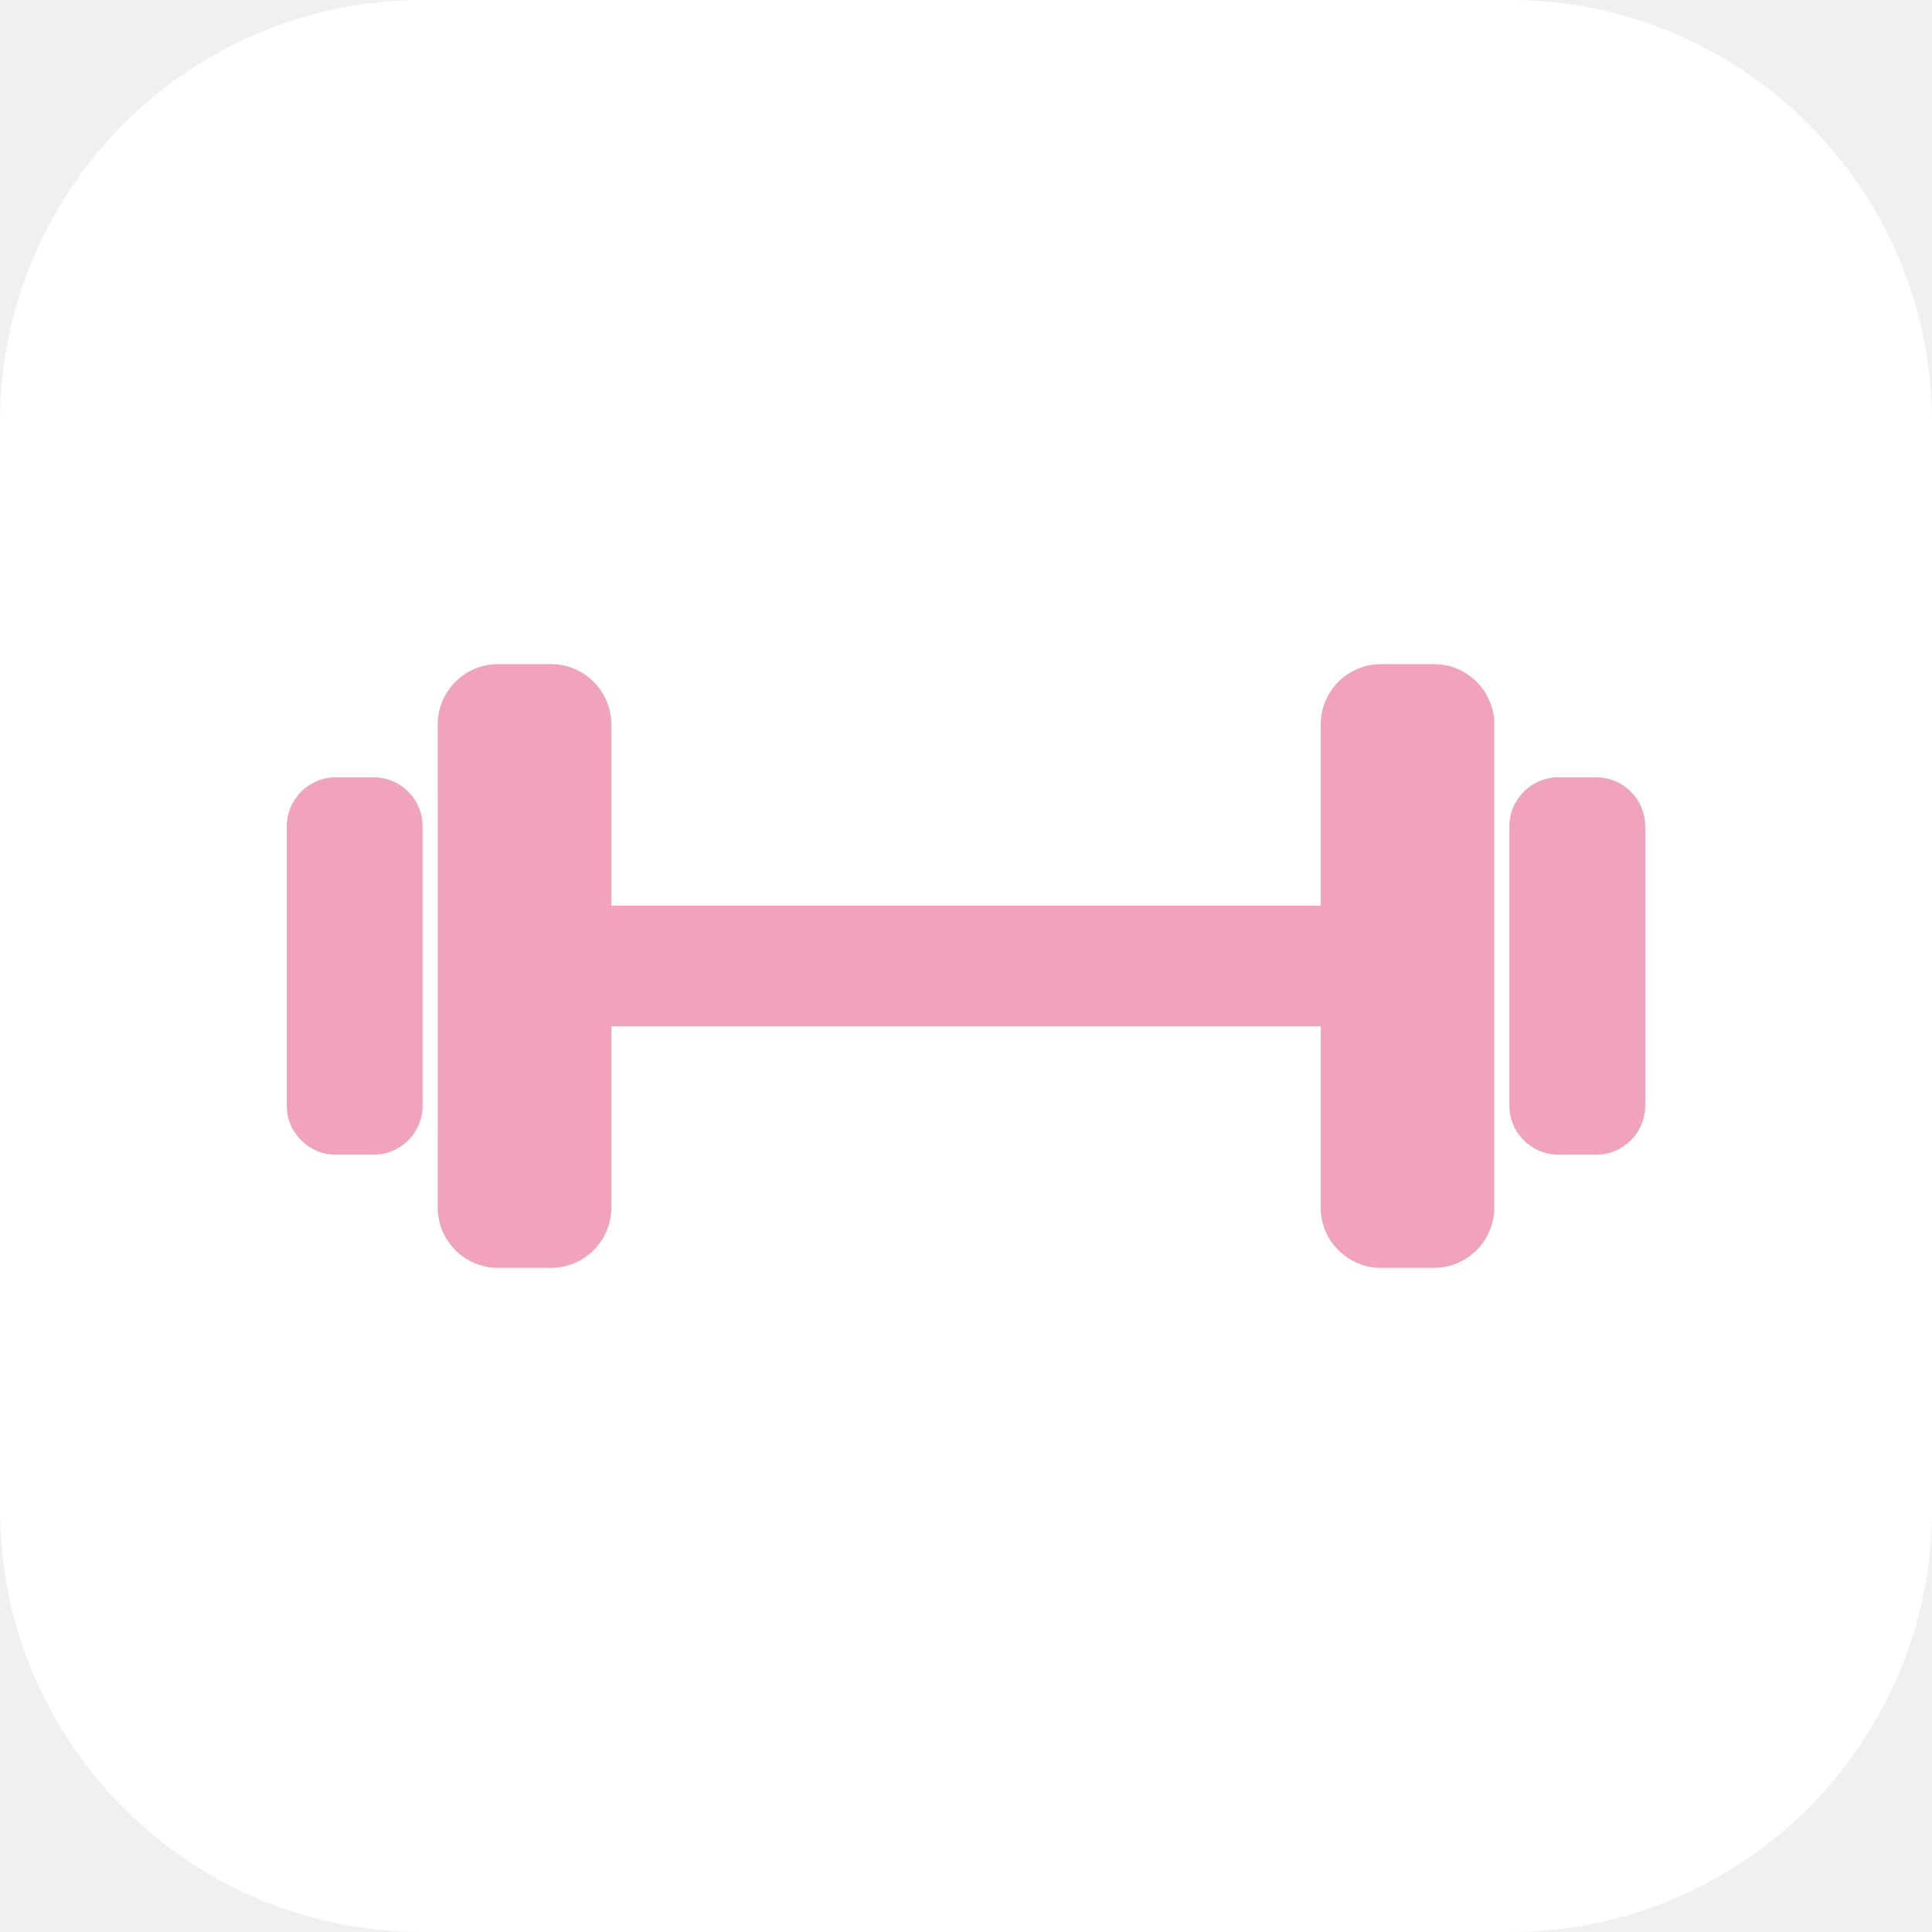
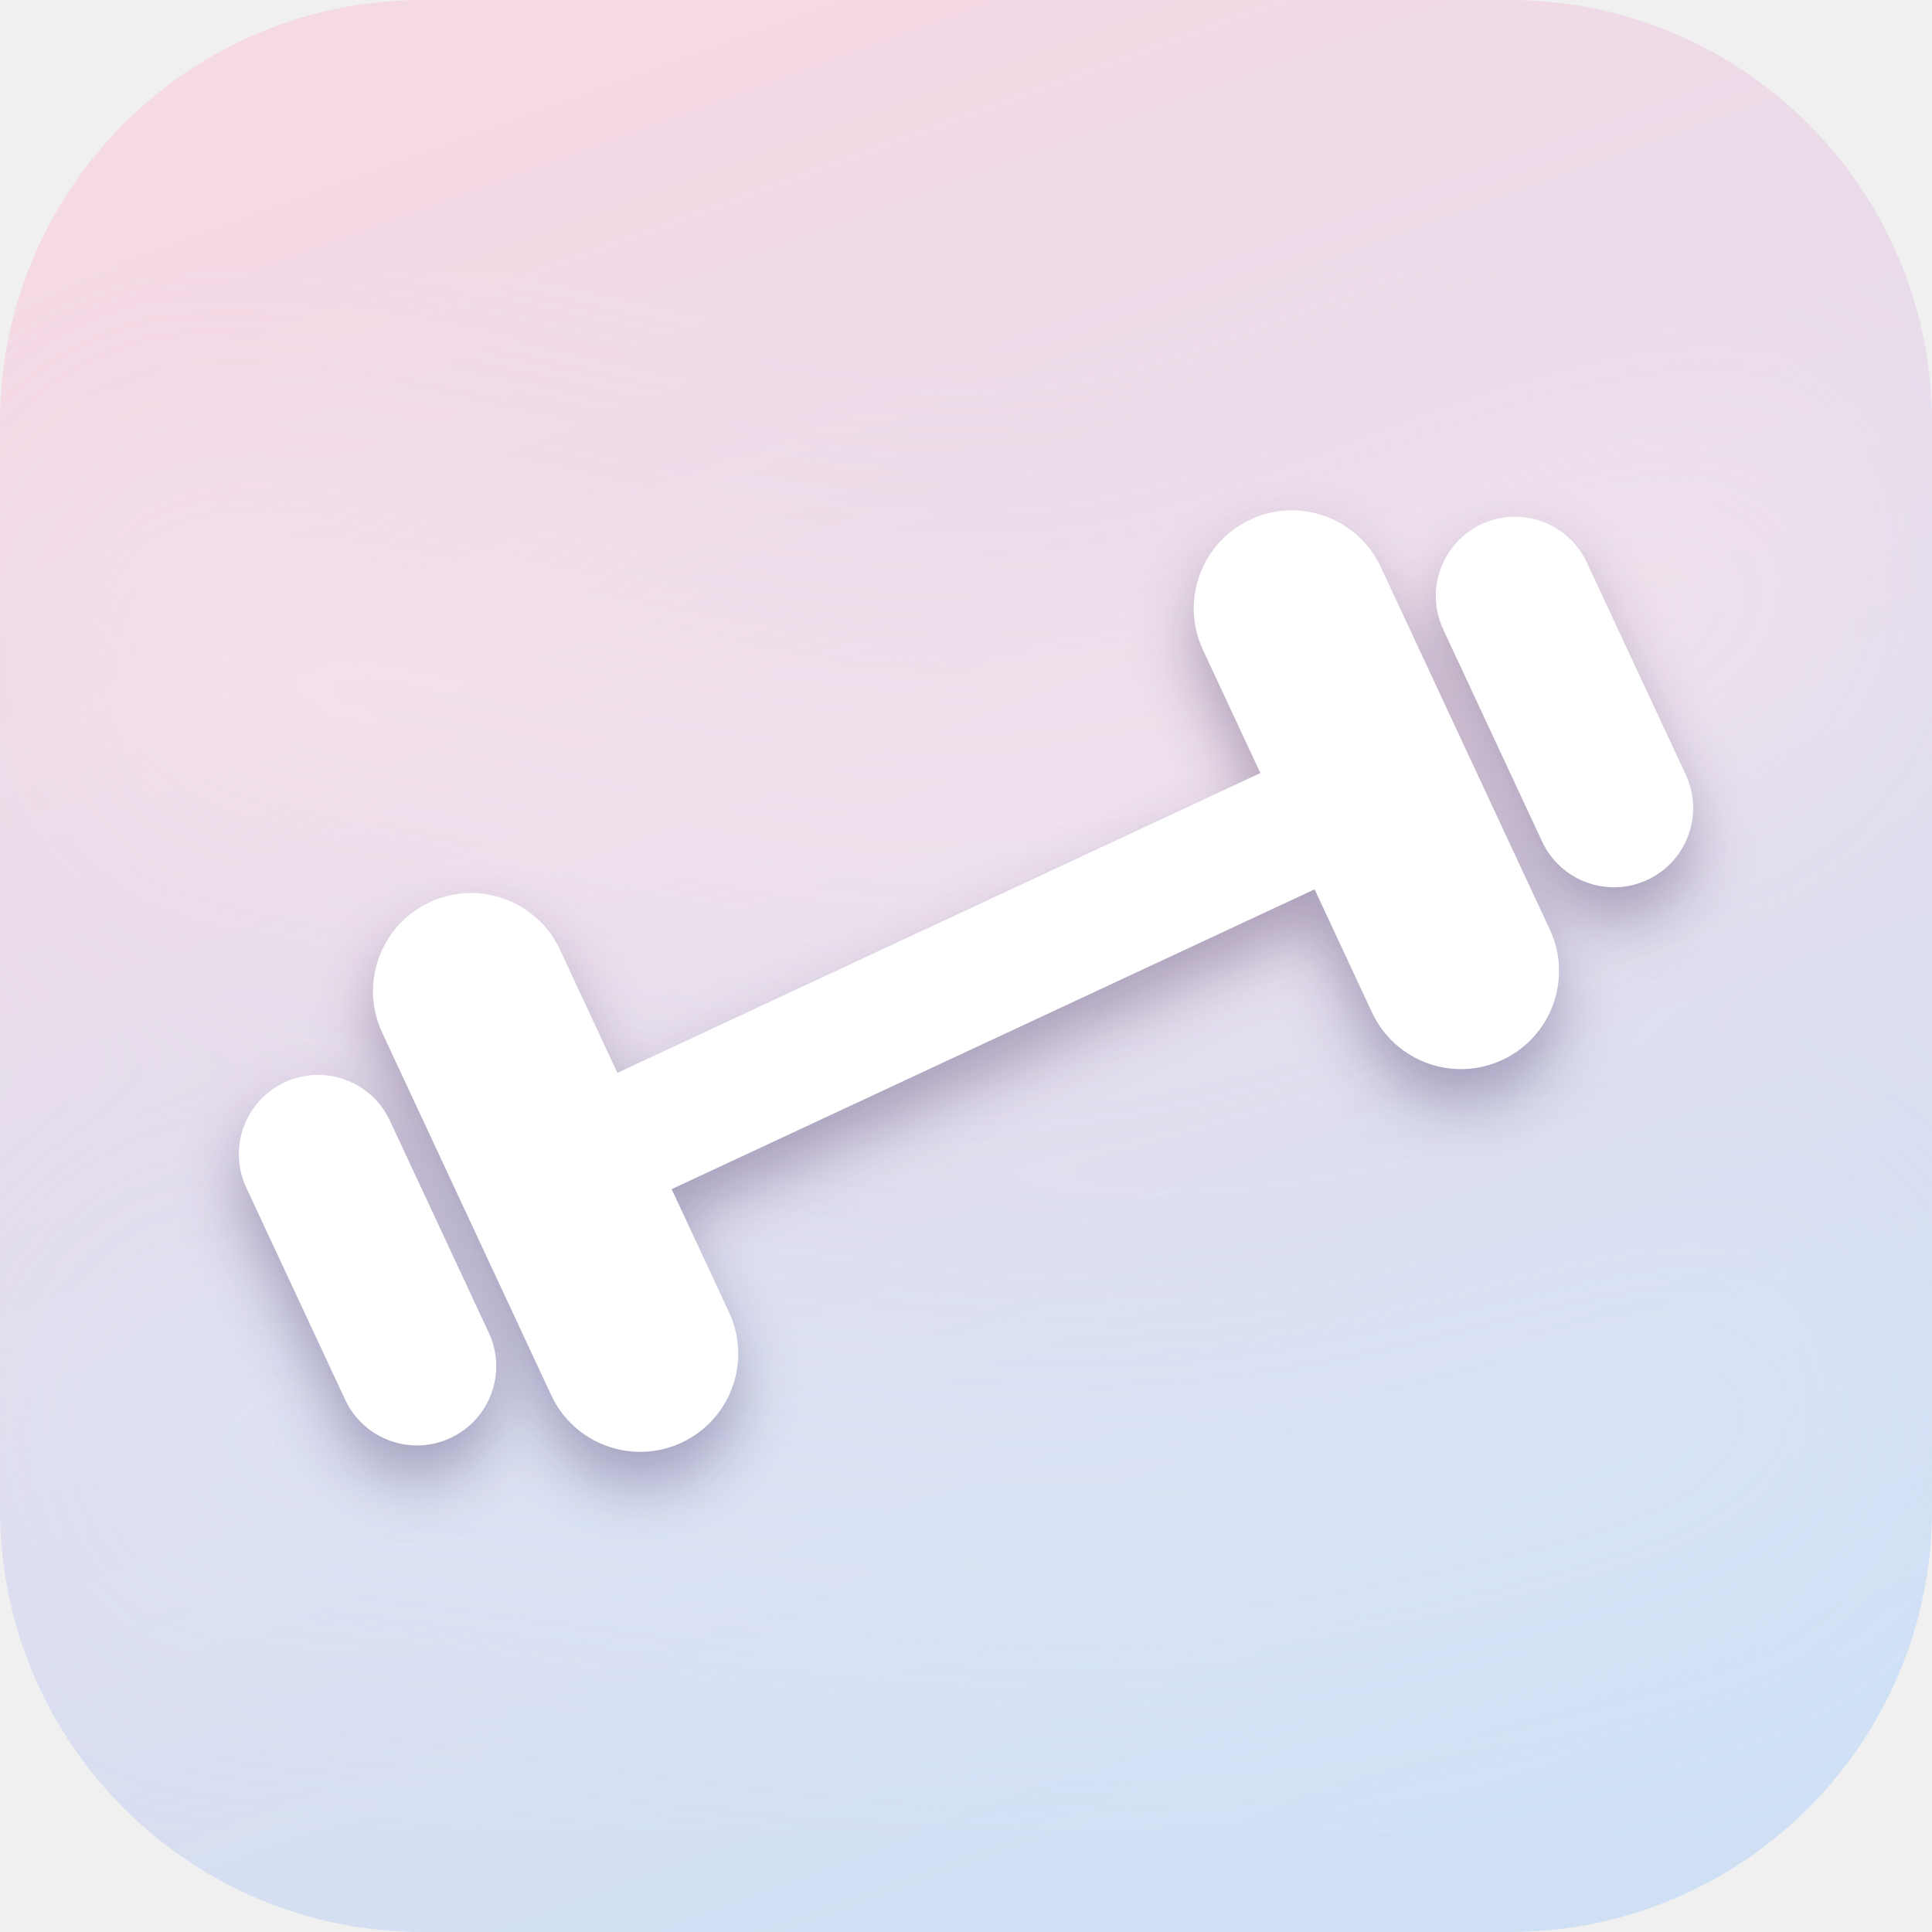
- <svg xmlns="http://www.w3.org/2000/svg" viewBox="0 0 512 512">
-   <rect width="512" height="512" rx="112" fill="#ffffff" />
-   <g fill="#f0a3bb">
-     <rect x="150" y="240" width="212" height="32" rx="10" />
-     <rect x="116" y="176" width="46" height="160" rx="16" />
-     <rect x="350" y="176" width="46" height="160" rx="16" />
-     <rect x="76" y="206" width="36" height="100" rx="13" />
-     <rect x="400" y="206" width="36" height="100" rx="13" />
+ <svg xmlns="http://www.w3.org/2000/svg" viewBox="0 0 1024 1024">
+   <defs>
+     <clipPath id="r">
+       <rect width="1024" height="1024" rx="224" />
+     </clipPath>
+     <filter id="soft" x="-30%" y="-30%" width="160%" height="160%">
+       <feGaussianBlur stdDeviation="80" />
+     </filter>
+     <filter id="shadow" x="-20%" y="-20%" width="140%" height="140%">
+       <feGaussianBlur stdDeviation="16" />
+     </filter>
+     <linearGradient id="bg" x1="0.329" y1="0.030" x2="0.671" y2="0.970">
+       <stop offset="0" stop-color="#f5d9e4" />
+       <stop offset="1" stop-color="#cfe0f5" />
+     </linearGradient>
+   </defs>
+   <g clip-path="url(#r)">
+     <rect width="1024" height="1024" fill="url(#bg)" />
+     <g filter="url(#soft)" opacity=".6">
+       <path d="M-120 380 C 160 260, 420 520, 700 390 S 1080 280, 1200 370" stroke="#fbe6ee" stroke-width="170" fill="none" />
+       <path d="M-120 780 C 220 700, 460 880, 760 790 S 1080 720, 1200 780" stroke="#dce8fa" stroke-width="150" fill="none" />
+     </g>
+     <g opacity="0.35" filter="url(#shadow)" transform="translate(0 18)">
+       <g transform="translate(512 520) rotate(-25)" fill="#3b2a5c">
+         <rect x="-262" y="-34" width="524" height="68" rx="34" />
+         <rect x="-292" y="-158" width="104" height="316" rx="52" />
+         <rect x="188" y="-158" width="104" height="316" rx="52" />
+         <rect x="-392" y="-104" width="84" height="208" rx="42" />
+         <rect x="308" y="-104" width="84" height="208" rx="42" />
+       </g>
+     </g>
+     <g transform="translate(512 520) rotate(-25)" fill="#ffffff">
+       <rect x="-262" y="-34" width="524" height="68" rx="34" />
+       <rect x="-292" y="-158" width="104" height="316" rx="52" />
+       <rect x="188" y="-158" width="104" height="316" rx="52" />
+       <rect x="-392" y="-104" width="84" height="208" rx="42" />
+       <rect x="308" y="-104" width="84" height="208" rx="42" />
+     </g>
  </g>
</svg>
